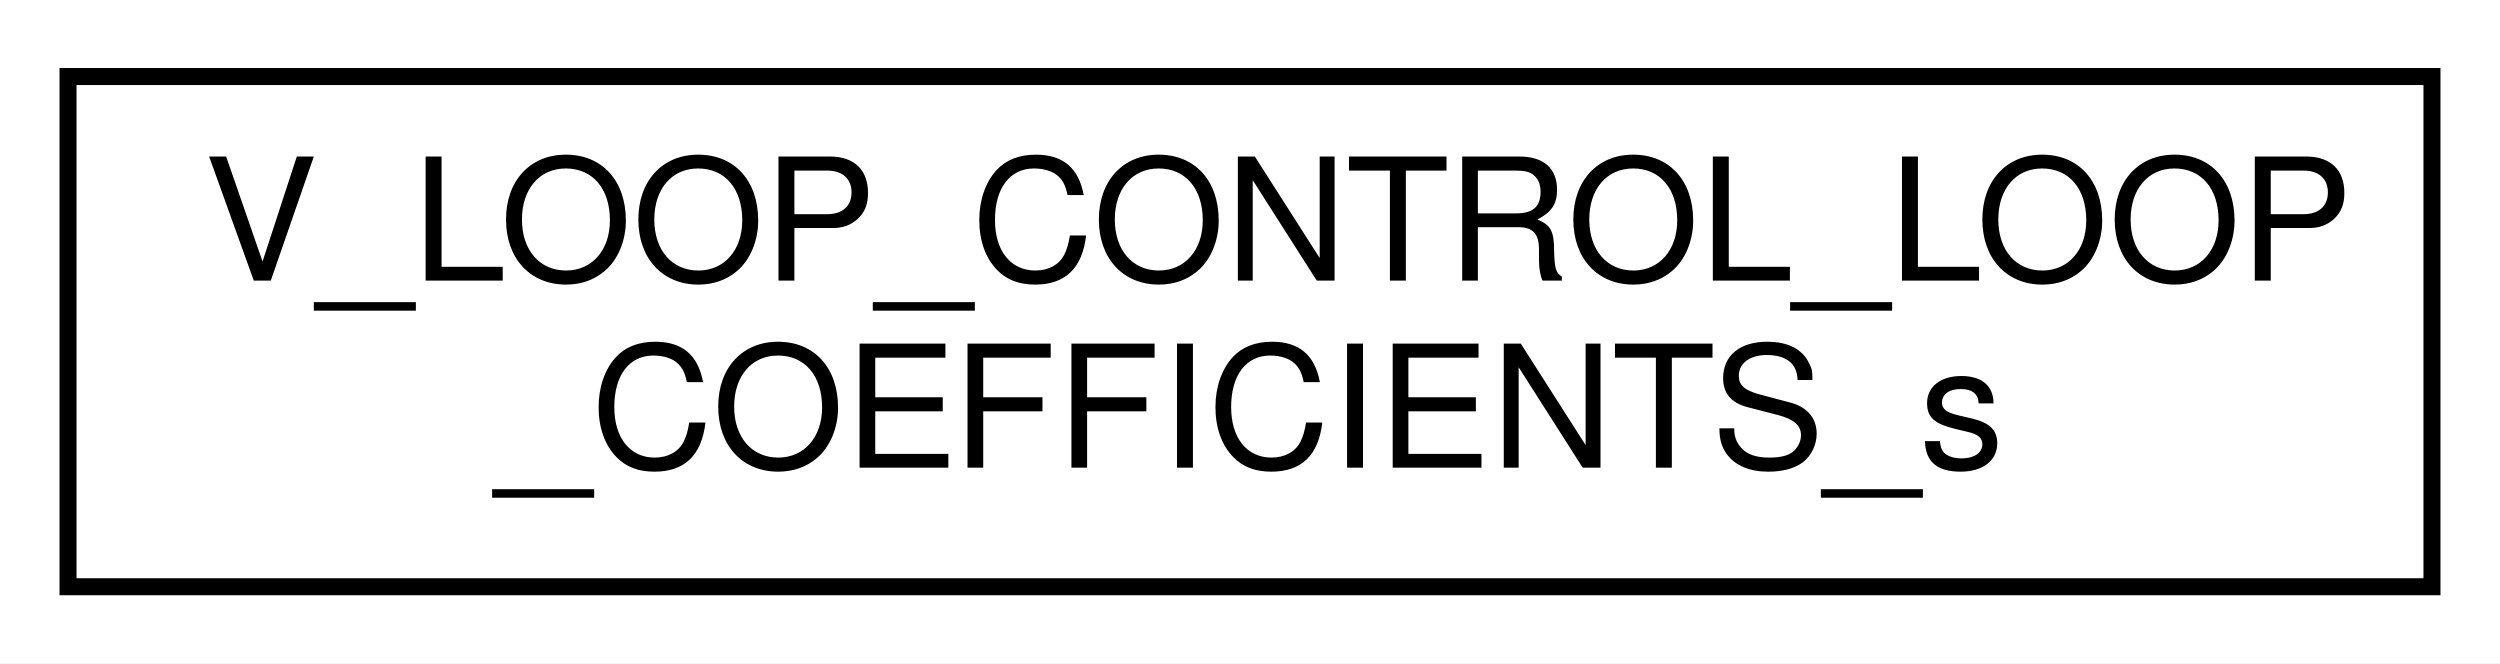
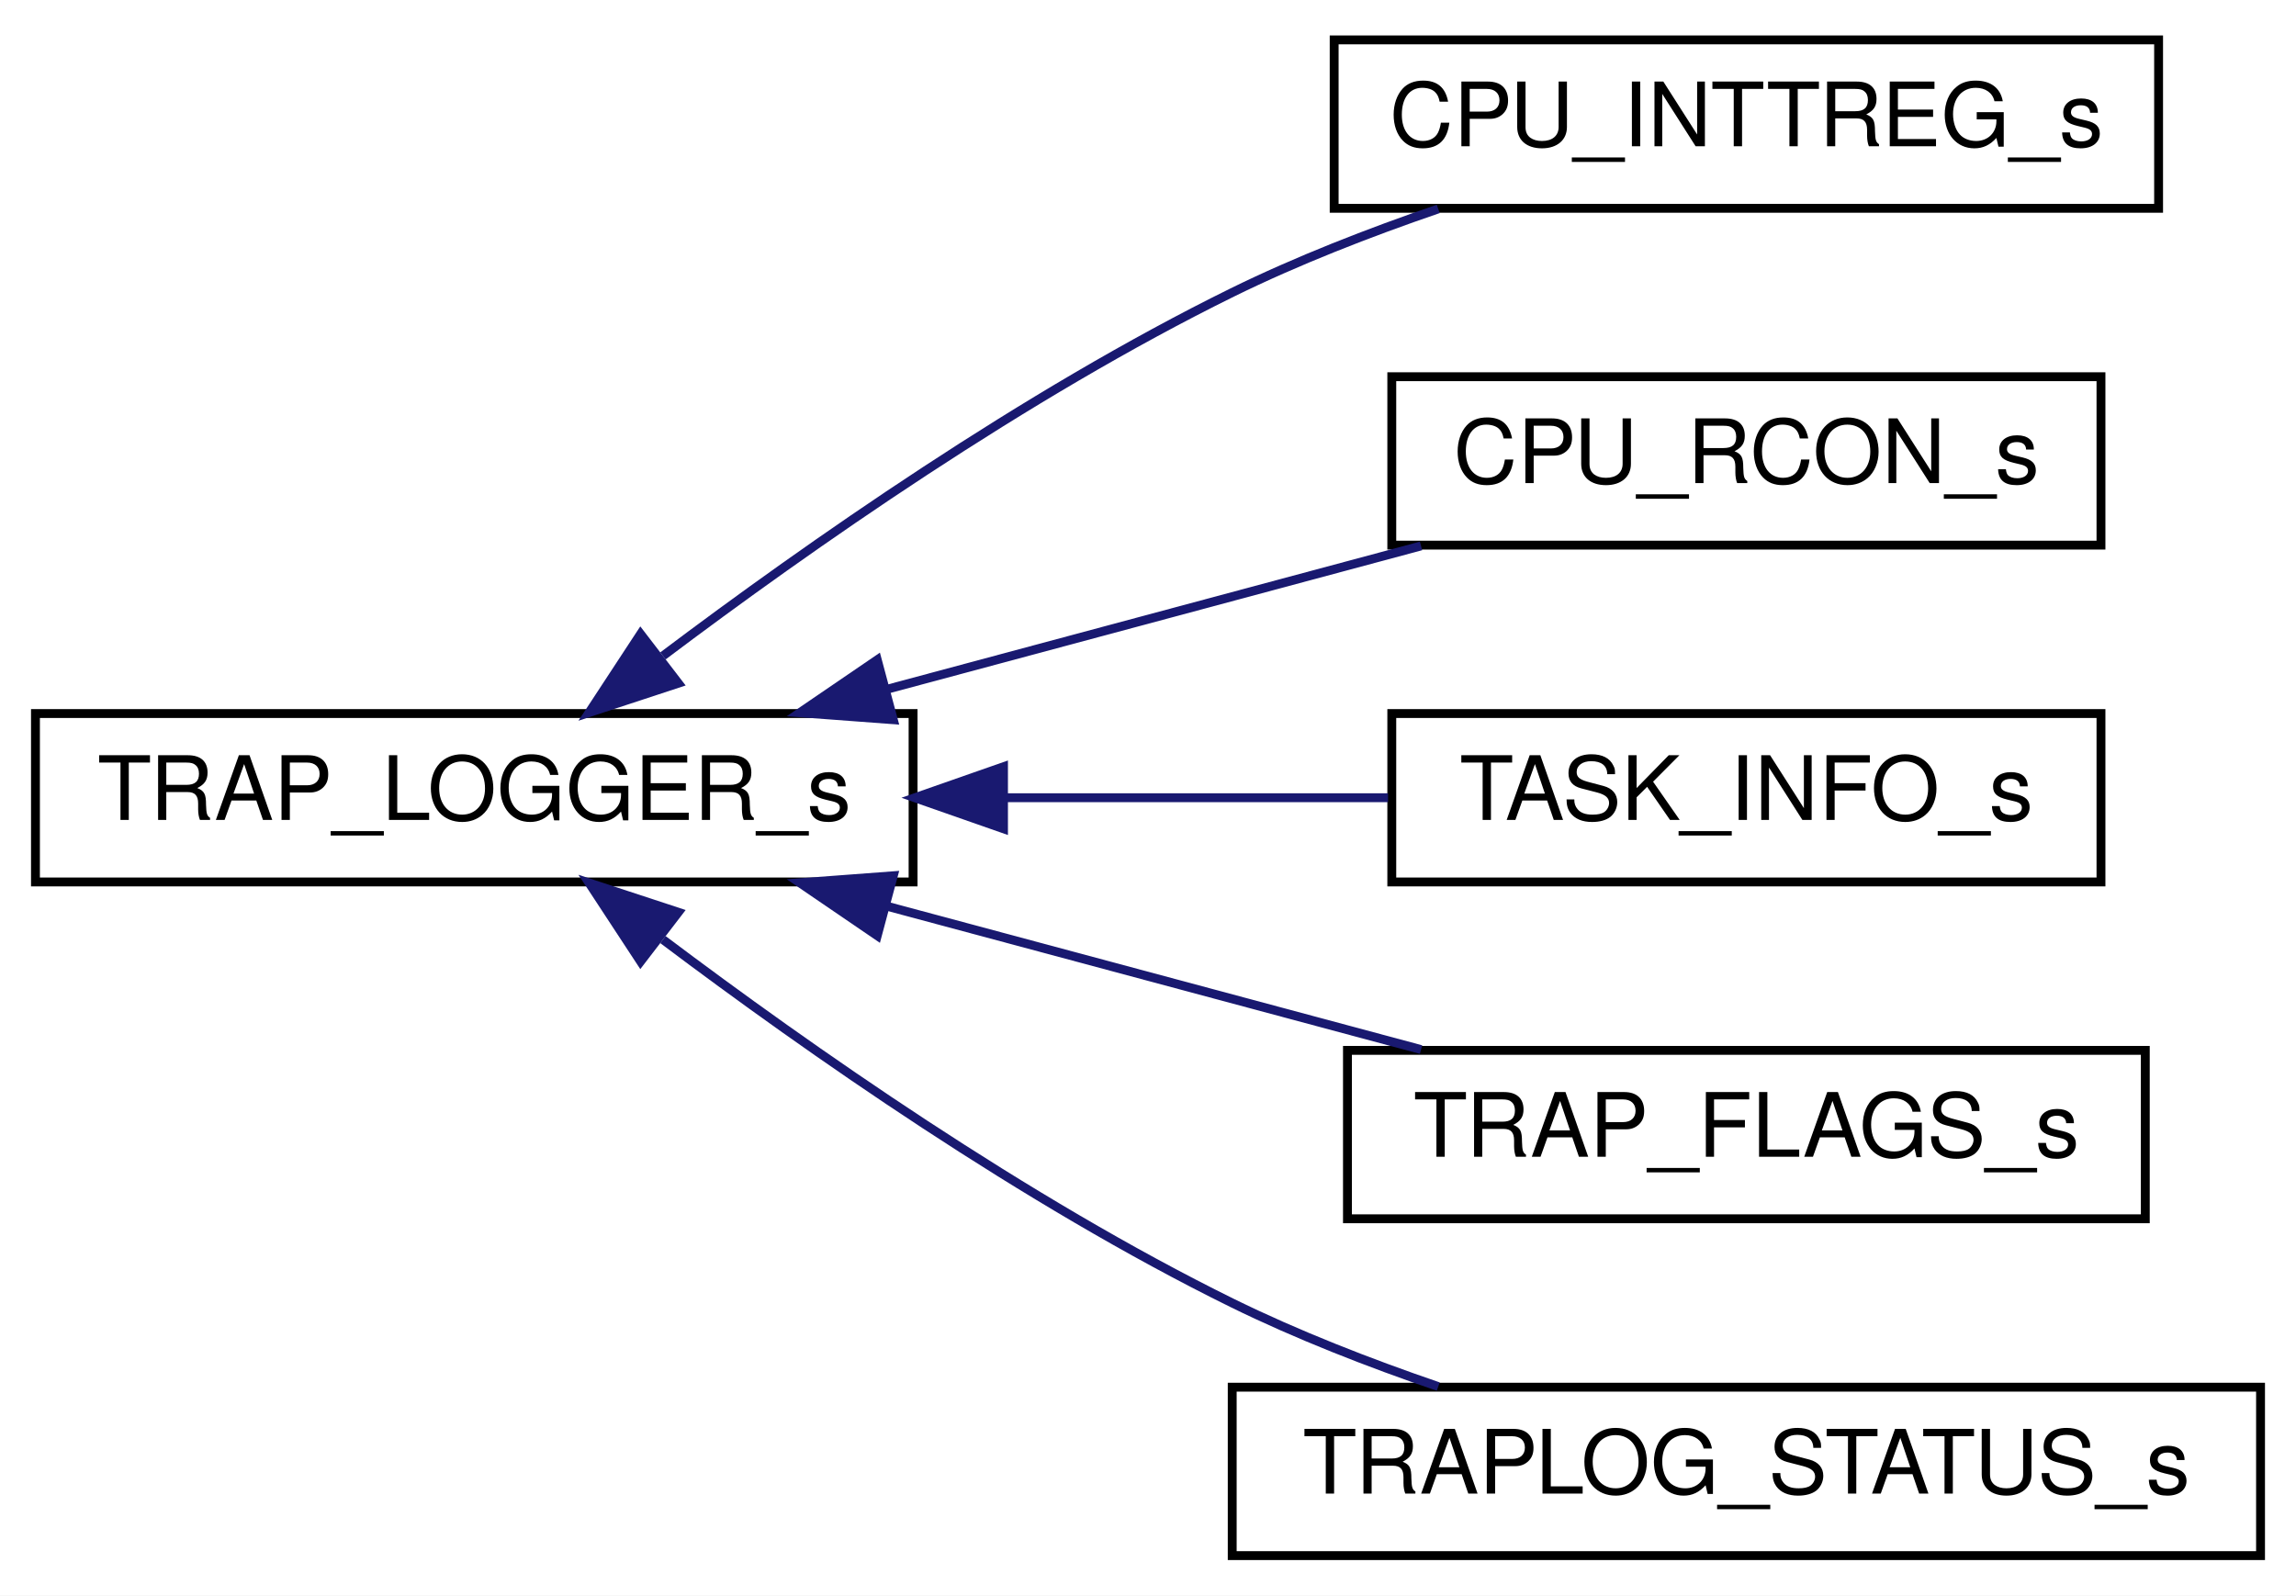
- <svg xmlns="http://www.w3.org/2000/svg" xmlns:xlink="http://www.w3.org/1999/xlink" width="147pt" height="39pt" viewBox="0.00 0.00 147.00 39.00">
-   <g id="graph0" class="graph" transform="scale(1 1) rotate(0) translate(4 35)">
-     <polygon fill="white" stroke="transparent" points="-4,4 -4,-35 143,-35 143,4 -4,4" />
+ <svg xmlns="http://www.w3.org/2000/svg" xmlns:xlink="http://www.w3.org/1999/xlink" width="259pt" height="180pt" viewBox="0.00 0.00 259.00 180.00">
+   <g id="graph0" class="graph" transform="scale(1 1) rotate(0) translate(4 176)">
+     <polygon fill="white" stroke="transparent" points="-4,4 -4,-176 255,-176 255,4 -4,4" />
    <g id="node1" class="node">
      <g id="a_node1">
-         <a xlink:href="a01641.html" target="_top" xlink:title="Data structure packing A- and B- coefficient arrays in a linear memory space for optimized DSP code e...">
-           <polygon fill="white" stroke="black" points="0,-0.5 0,-30.5 139,-30.5 139,-0.5 0,-0.5" />
-           <text text-anchor="start" x="8" y="-18.5" font-family="Helvetica,sans-Serif" font-size="10.00">V_LOOP_CONTROL_LOOP</text>
-           <text text-anchor="middle" x="69.5" y="-7.5" font-family="Helvetica,sans-Serif" font-size="10.00">_COEFFICIENTS_s</text>
+         <a xlink:href="a01485.html" target="_top" xlink:title="Global data structure for trap event capturing.">
+           <polygon fill="white" stroke="black" points="0,-76.5 0,-95.5 99,-95.5 99,-76.5 0,-76.5" />
+           <text text-anchor="middle" x="49.5" y="-83.5" font-family="Helvetica,sans-Serif" font-size="10.00">TRAP_LOGGER_s</text>
        </a>
      </g>
    </g>
+     <g id="node2" class="node">
+       <g id="a_node2">
+         <a xlink:href="a01445.html" target="_top" xlink:title="defining the CPU interrupt for primary and secondary vectors">
+           <polygon fill="white" stroke="black" points="146.5,-152.5 146.5,-171.5 239.5,-171.5 239.5,-152.5 146.5,-152.5" />
+           <text text-anchor="middle" x="193" y="-159.5" font-family="Helvetica,sans-Serif" font-size="10.00">CPU_INTTREG_s</text>
+         </a>
+       </g>
+     </g>
+     <g id="edge1" class="edge">
+       <path fill="none" stroke="midnightblue" d="M70.78,-102C87.33,-114.46 111.69,-131.52 135,-143 142.3,-146.59 150.44,-149.76 158.24,-152.43" />
+       <polygon fill="midnightblue" stroke="midnightblue" points="72.52,-98.92 62.45,-95.61 68.26,-104.47 72.52,-98.92" />
+     </g>
+     <g id="node3" class="node">
+       <g id="a_node3">
+         <a xlink:href="a01457.html" target="_top" xlink:title="Data structure for RCON status capturing.">
+           <polygon fill="white" stroke="black" points="153,-114.5 153,-133.5 233,-133.5 233,-114.5 153,-114.5" />
+           <text text-anchor="middle" x="193" y="-121.5" font-family="Helvetica,sans-Serif" font-size="10.00">CPU_RCON_s</text>
+         </a>
+       </g>
+     </g>
+     <g id="edge2" class="edge">
+       <path fill="none" stroke="midnightblue" d="M96.1,-98.25C115.61,-103.48 138.04,-109.51 156.3,-114.41" />
+       <polygon fill="midnightblue" stroke="midnightblue" points="96.77,-94.8 86.21,-95.59 94.96,-101.56 96.77,-94.8" />
+     </g>
+     <g id="node4" class="node">
+       <g id="a_node4">
+         <a xlink:href="a01481.html" target="_top" xlink:title="Provides information for executed task, fault event and operating mode ID of task manager.">
+           <polygon fill="white" stroke="black" points="153,-76.5 153,-95.5 233,-95.5 233,-76.5 153,-76.5" />
+           <text text-anchor="middle" x="193" y="-83.5" font-family="Helvetica,sans-Serif" font-size="10.00">TASK_INFO_s</text>
+         </a>
+       </g>
+     </g>
+     <g id="edge3" class="edge">
+       <path fill="none" stroke="midnightblue" d="M109.6,-86C124.1,-86 139.27,-86 152.58,-86" />
+       <polygon fill="midnightblue" stroke="midnightblue" points="109.2,-82.5 99.2,-86 109.2,-89.5 109.2,-82.5" />
+     </g>
+     <g id="node5" class="node">
+       <g id="a_node5">
+         <a xlink:href="a01433.html" target="_top" xlink:title="Defines the Trap Flag for primary and secondary vectors.">
+           <polygon fill="white" stroke="black" points="148,-38.5 148,-57.5 238,-57.5 238,-38.5 148,-38.5" />
+           <text text-anchor="middle" x="193" y="-45.5" font-family="Helvetica,sans-Serif" font-size="10.00">TRAP_FLAGS_s</text>
+         </a>
+       </g>
+     </g>
+     <g id="edge4" class="edge">
+       <path fill="none" stroke="midnightblue" d="M96.1,-73.75C115.61,-68.52 138.04,-62.49 156.3,-57.59" />
+       <polygon fill="midnightblue" stroke="midnightblue" points="94.96,-70.44 86.21,-76.41 96.77,-77.2 94.96,-70.44" />
+     </g>
+     <g id="node6" class="node">
+       <g id="a_node6">
+         <a xlink:href="a01469.html" target="_top" xlink:title="Data structure for RCON status capturing.">
+           <polygon fill="white" stroke="black" points="135,-0.5 135,-19.5 251,-19.5 251,-0.5 135,-0.5" />
+           <text text-anchor="middle" x="193" y="-7.5" font-family="Helvetica,sans-Serif" font-size="10.00">TRAPLOG_STATUS_s</text>
+         </a>
+       </g>
+     </g>
+     <g id="edge5" class="edge">
+       <path fill="none" stroke="midnightblue" d="M70.78,-70C87.33,-57.54 111.69,-40.48 135,-29 142.3,-25.41 150.44,-22.24 158.24,-19.57" />
+       <polygon fill="midnightblue" stroke="midnightblue" points="68.26,-67.53 62.45,-76.39 72.52,-73.08 68.26,-67.53" />
+     </g>
  </g>
</svg>
